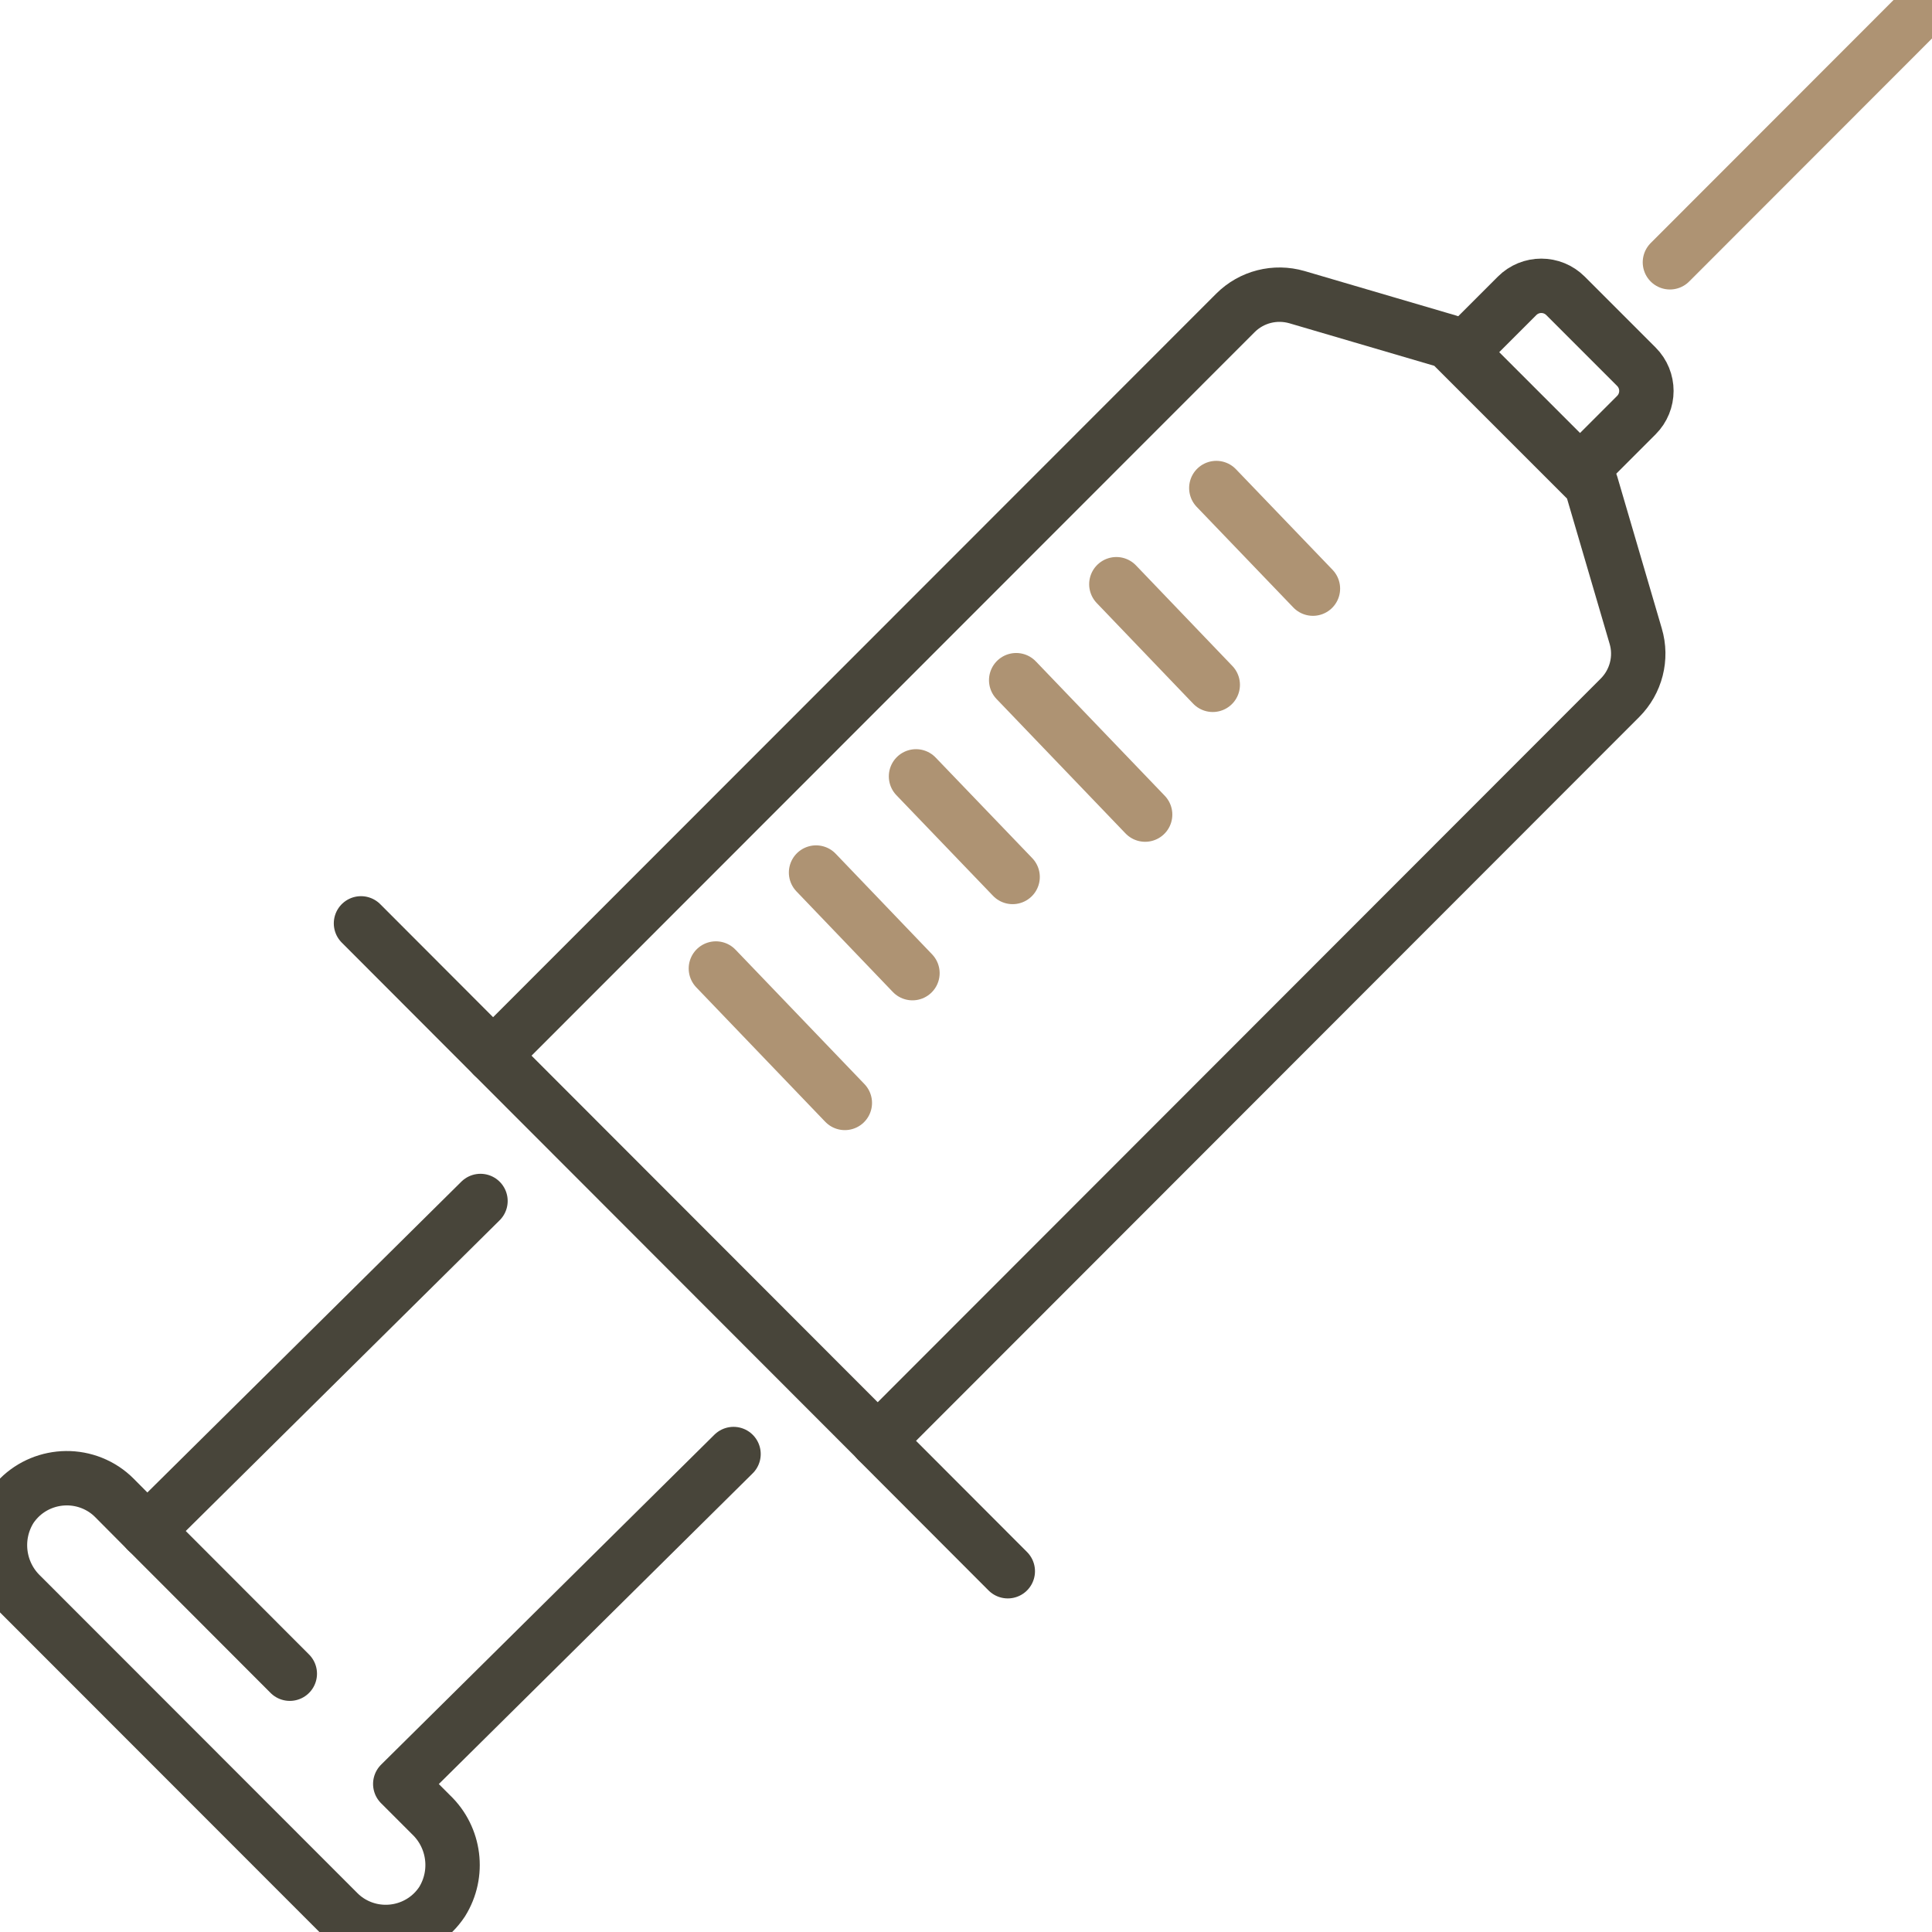
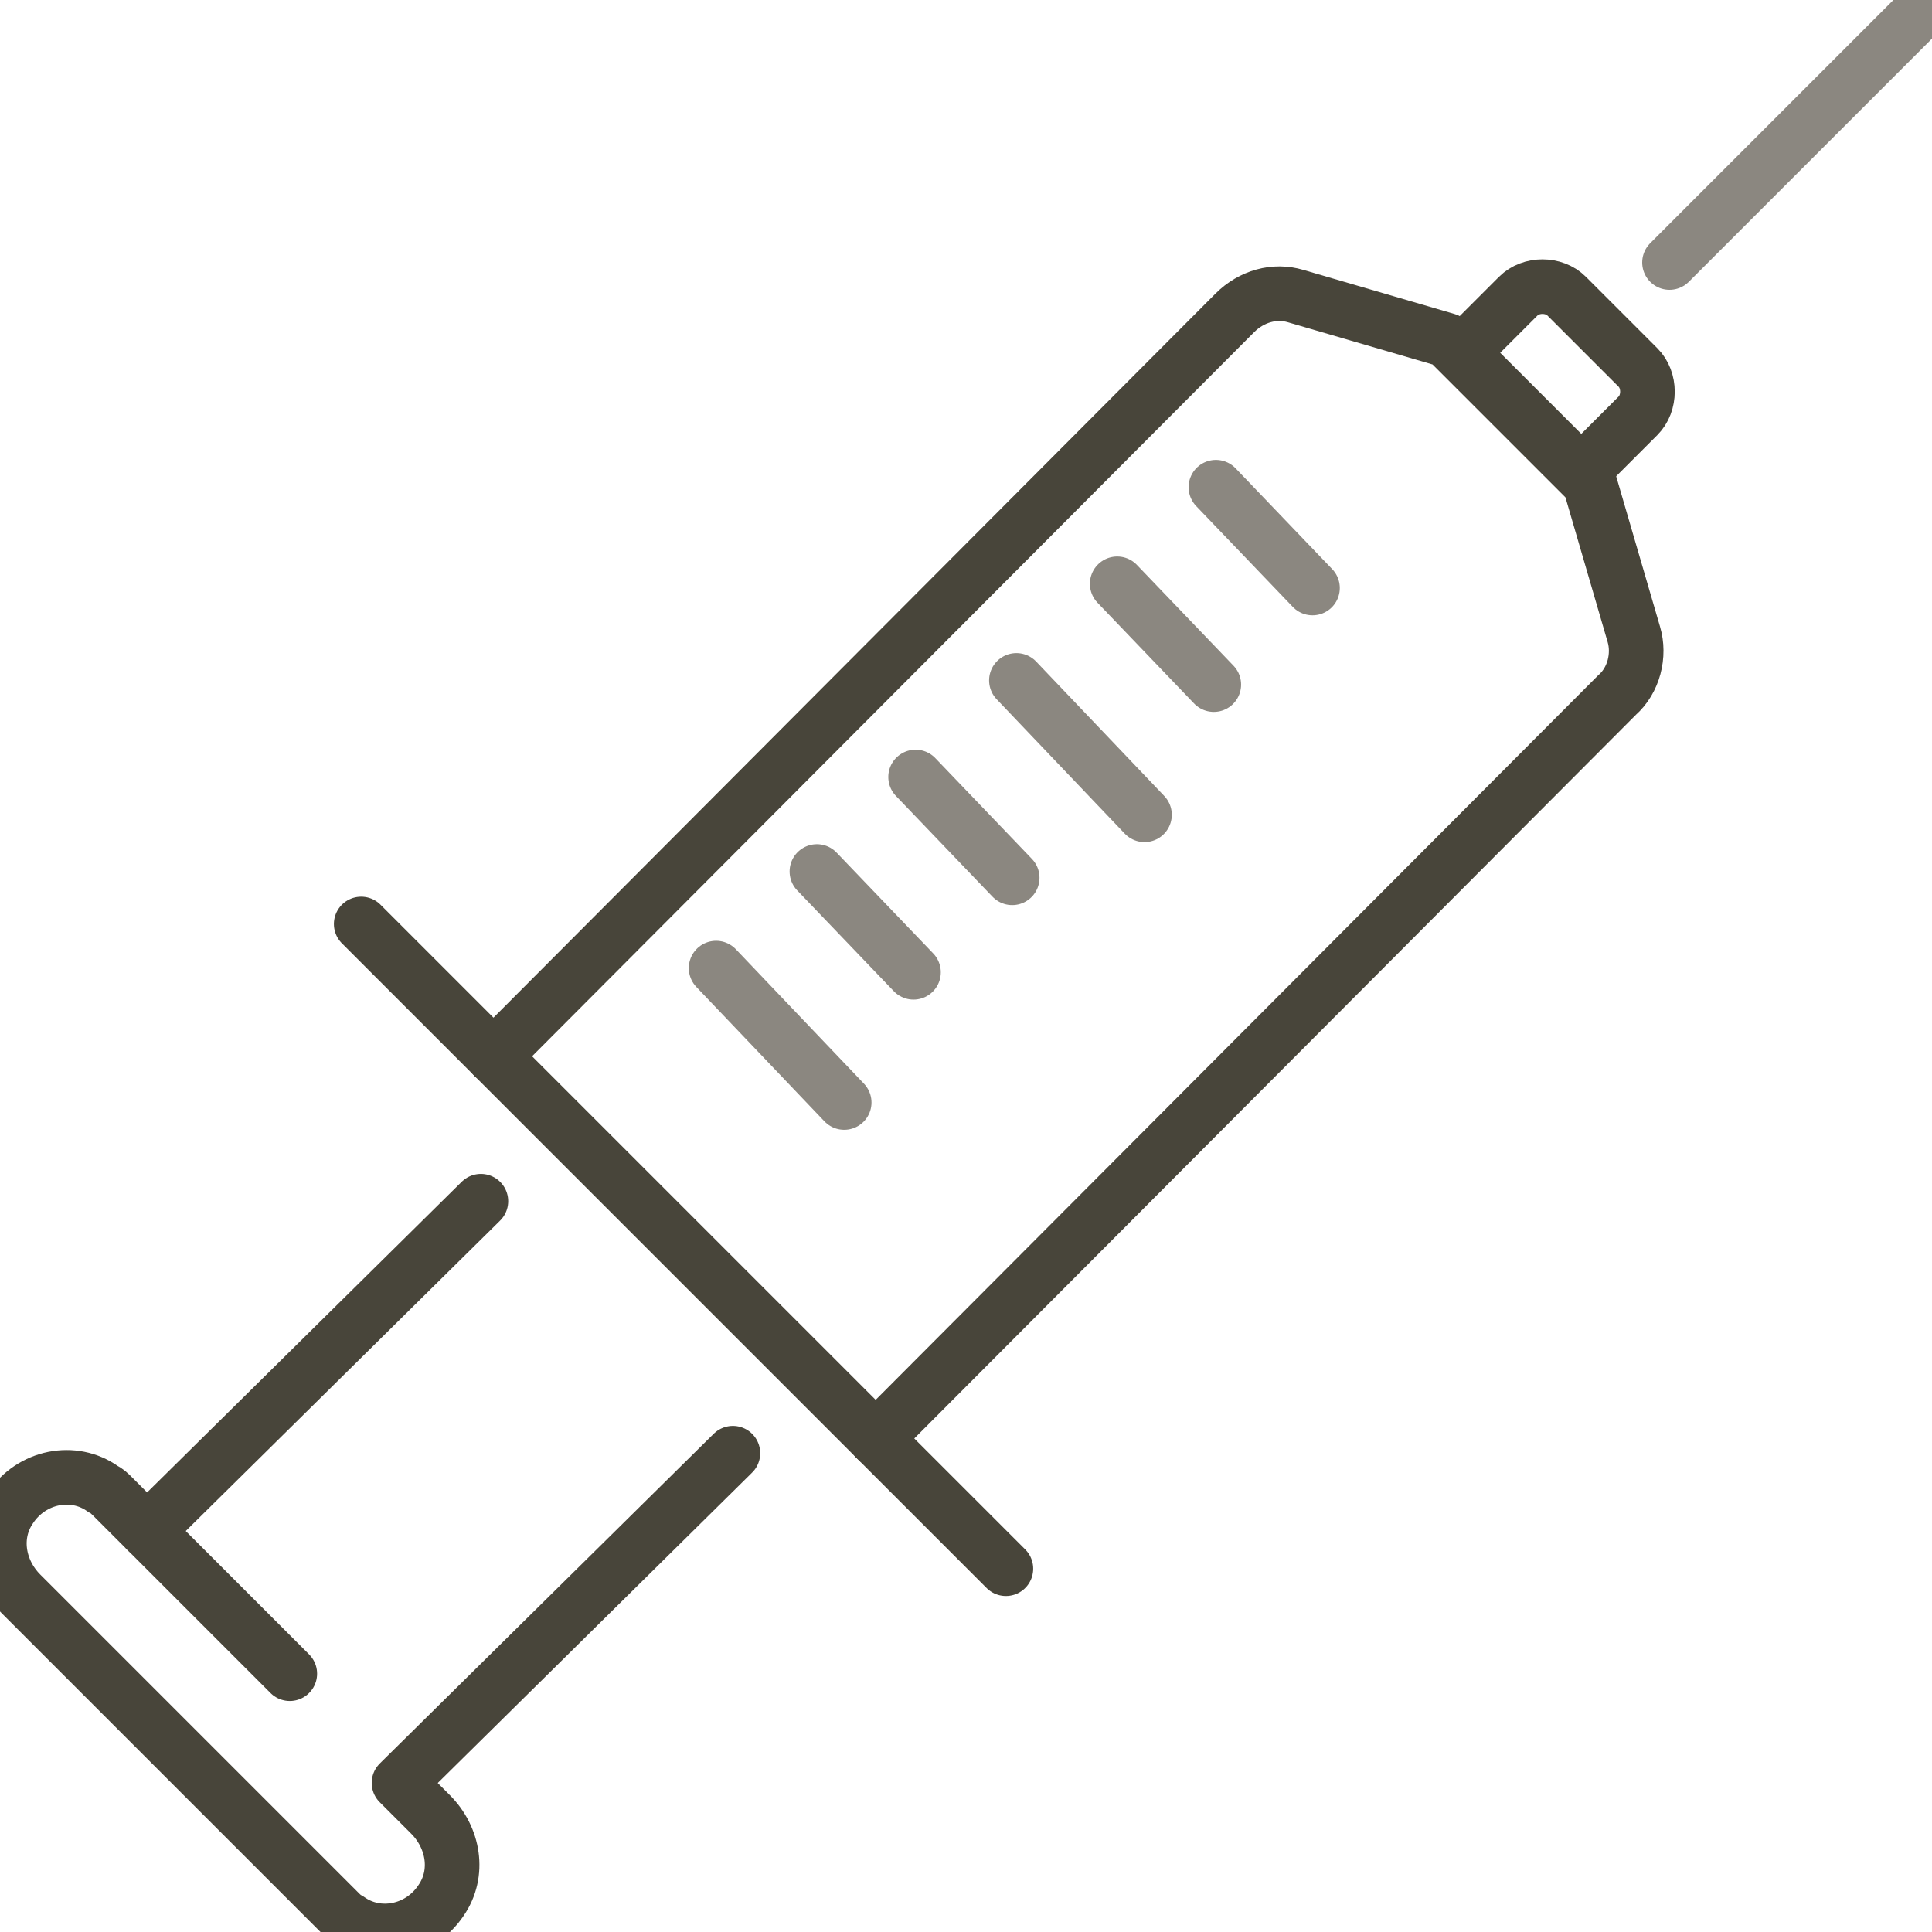
- <svg xmlns="http://www.w3.org/2000/svg" id="_レイヤー_1" viewBox="0 0 92 92">
+ <svg xmlns="http://www.w3.org/2000/svg" id="_レイヤー_1" data-name=" レイヤー 1" version="1.1" viewBox="0 0 92 92">
  <defs>
-     <style>.cls-1,.cls-2,.cls-3,.cls-4{fill:none;}.cls-1,.cls-3{stroke:#48453a;}.cls-1,.cls-3,.cls-4{stroke-linecap:round;stroke-linejoin:round;}.cls-1,.cls-4{stroke-width:2.59px;}.cls-2{stroke-width:0px;}.cls-3{stroke-width:2.59px;}.cls-4{stroke:#ae9373;}</style>
+     <style>
+       .cls-1 {
+         stroke-width: 0px;
+       }
+ 
+       .cls-1, .cls-2, .cls-3 {
+         fill: none;
+       }
+ 
+       .cls-2 {
+         stroke: #48453a;
+       }
+ 
+       .cls-2, .cls-3 {
+         stroke-linecap: round;
+         stroke-linejoin: round;
+         stroke-width: 2.6px;
+       }
+ 
+       .cls-3 {
+         stroke: #8b8780;
+       }
+     </style>
  </defs>
-   <path class="cls-2" d="m75.47,13.17l3.37,3.37c1.14,1.14,1.14,3,0,4.14h0l-3.6,3.6h0l-7.51-7.51h0l3.6-3.6c1.14-1.14,3-1.14,4.14,0h0Z" />
-   <path class="cls-3" d="m74.55,14.09l3.37,3.37c.64.64.64,1.67,0,2.31l-2.68,2.68h0l-5.68-5.68h0l2.68-2.68c.64-.64,1.67-.64,2.31,0Z" />
-   <line class="cls-4" x1="79.52" y1="12.49" x2="92" />
-   <path class="cls-1" d="m17.19,43.97l6.29,6.3L58.83,14.9c.77-.77,1.89-1.05,2.93-.75l7.22,2.12,6.79,6.79,2.12,7.23c.31,1.04.02,2.17-.75,2.94l-35.35,35.38,6.2,6.21" />
-   <path class="cls-1" d="m34.93,69.24l-15.87,15.71,1.47,1.47c1.13,1.08,1.35,2.81.52,4.14-.98,1.48-2.97,1.88-4.45.91-.18-.12-.34-.25-.49-.4l-15.09-15.1c-1.13-1.08-1.35-2.81-.52-4.14.98-1.48,2.97-1.88,4.45-.91.18.12.34.25.49.4l1.57,1.58,15.87-15.71" />
-   <line class="cls-4" x1="34.09" y1="46.12" x2="40.23" y2="52.52" />
-   <line class="cls-4" x1="38.86" y1="41.55" x2="43.45" y2="46.34" />
-   <line class="cls-4" x1="43.62" y1="36.97" x2="48.22" y2="41.76" />
-   <line class="cls-4" x1="48.39" y1="32.39" x2="54.53" y2="38.79" />
-   <line class="cls-4" x1="53.16" y1="27.82" x2="57.75" y2="32.61" />
-   <line class="cls-4" x1="57.92" y1="23.24" x2="62.52" y2="28.03" />
-   <line class="cls-1" x1="7.01" y1="72.9" x2="13.8" y2="79.7" />
-   <line class="cls-1" x1="23.48" y1="50.27" x2="41.8" y2="68.61" />
+   <path class="cls-1" d="M75.5,13.2l3.4,3.4c1.1,1.1,1.1,3,0,4.1h0l-3.6,3.6h0l-7.5-7.5h0l3.6-3.6c1.1-1.1,3-1.1,4.1,0h0Z" />
+   <path class="cls-2" d="M74.6,14.1l3.4,3.4c.6.6.6,1.7,0,2.3l-2.7,2.7h0l-5.7-5.7h0l2.7-2.7c.6-.6,1.7-.6,2.3,0Z" />
+   <line class="cls-3" x1="79.5" y1="12.5" x2="92" />
+   <path class="cls-2" d="M17.2,44l6.3,6.3L58.8,14.9c.8-.8,1.9-1.1,2.9-.8l7.2,2.1,6.8,6.8,2.1,7.2c.3,1,0,2.2-.8,2.9l-35.3,35.4,6.2,6.2" />
+   <path class="cls-2" d="M34.9,69.2l-15.9,15.7,1.5,1.5c1.1,1.1,1.4,2.8.5,4.1-1,1.5-3,1.9-4.4.9-.2-.1-.3-.2-.5-.4l-15.1-15.1c-1.1-1.1-1.4-2.8-.5-4.1,1-1.5,3-1.9,4.4-.9.2.1.3.2.5.4l1.6,1.6,15.9-15.7" />
+   <line class="cls-3" x1="34.1" y1="46.1" x2="40.2" y2="52.5" />
+   <line class="cls-3" x1="38.9" y1="41.5" x2="43.5" y2="46.3" />
+   <line class="cls-3" x1="43.6" y1="37" x2="48.2" y2="41.8" />
+   <line class="cls-3" x1="48.4" y1="32.4" x2="54.5" y2="38.8" />
+   <line class="cls-3" x1="53.2" y1="27.8" x2="57.8" y2="32.6" />
+   <line class="cls-3" x1="57.9" y1="23.2" x2="62.5" y2="28" />
+   <line class="cls-2" x1="7" y1="72.9" x2="13.8" y2="79.7" />
+   <line class="cls-2" x1="23.5" y1="50.3" x2="41.8" y2="68.6" />
</svg>
